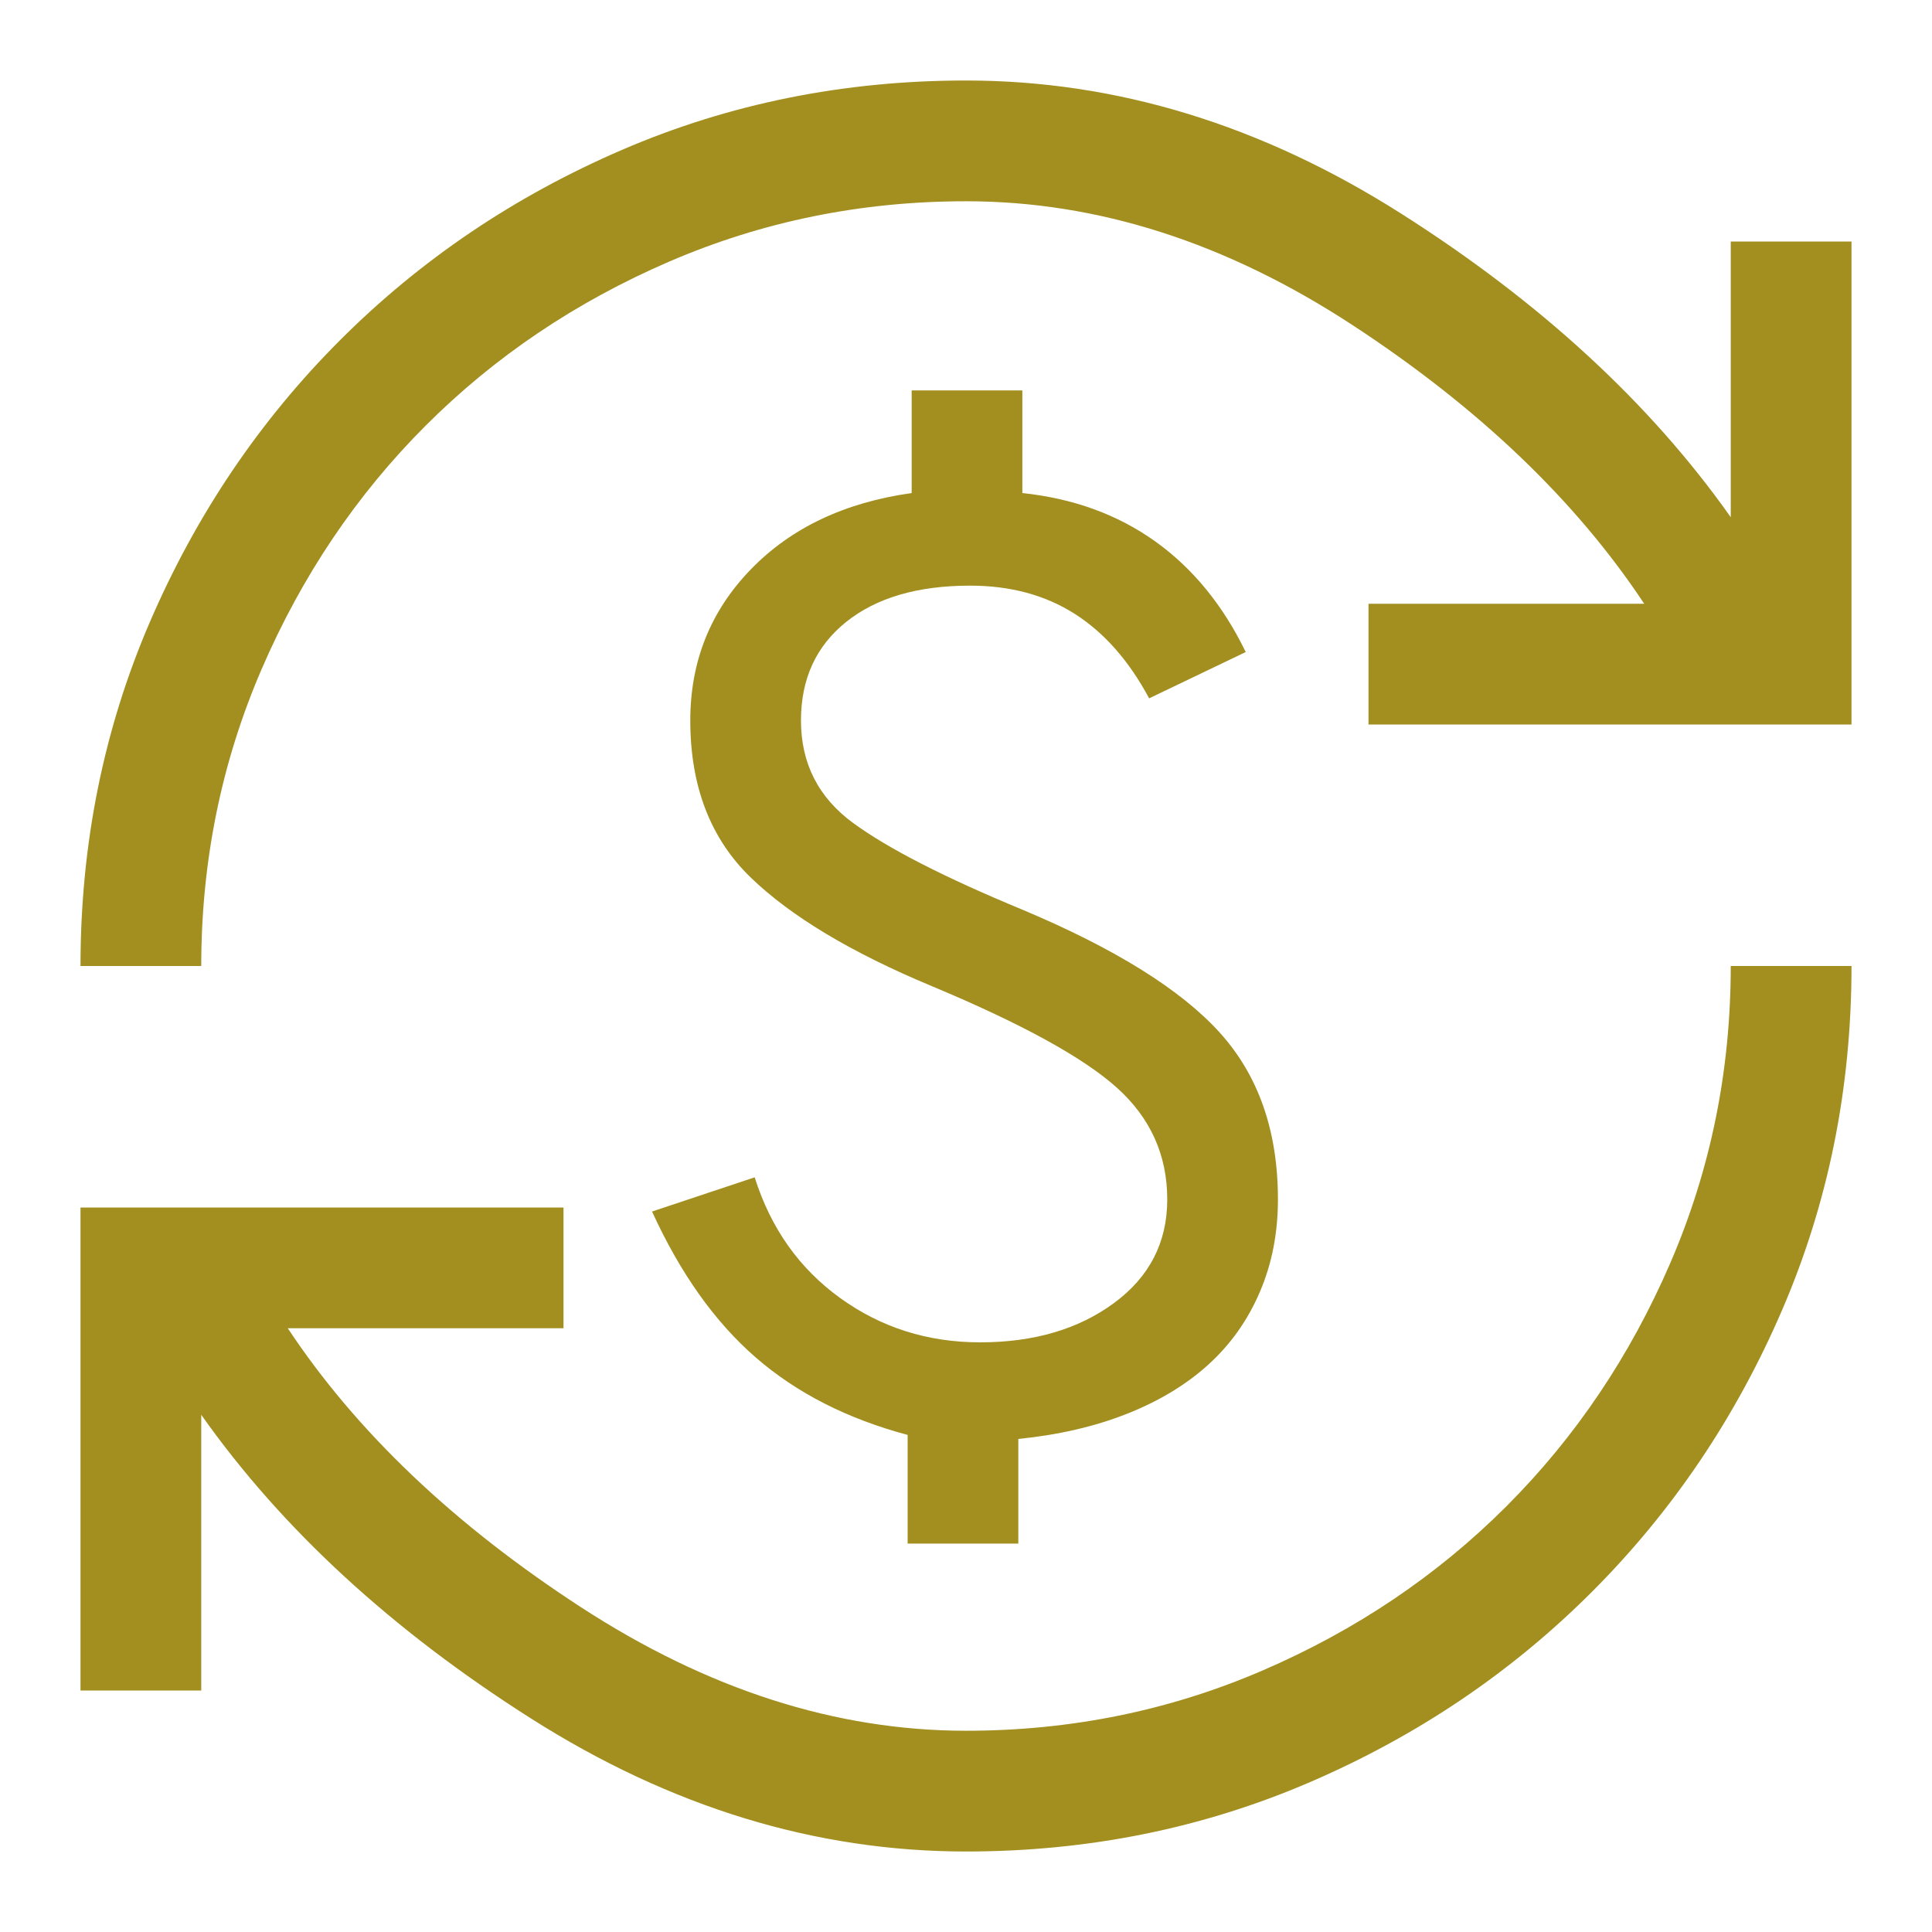
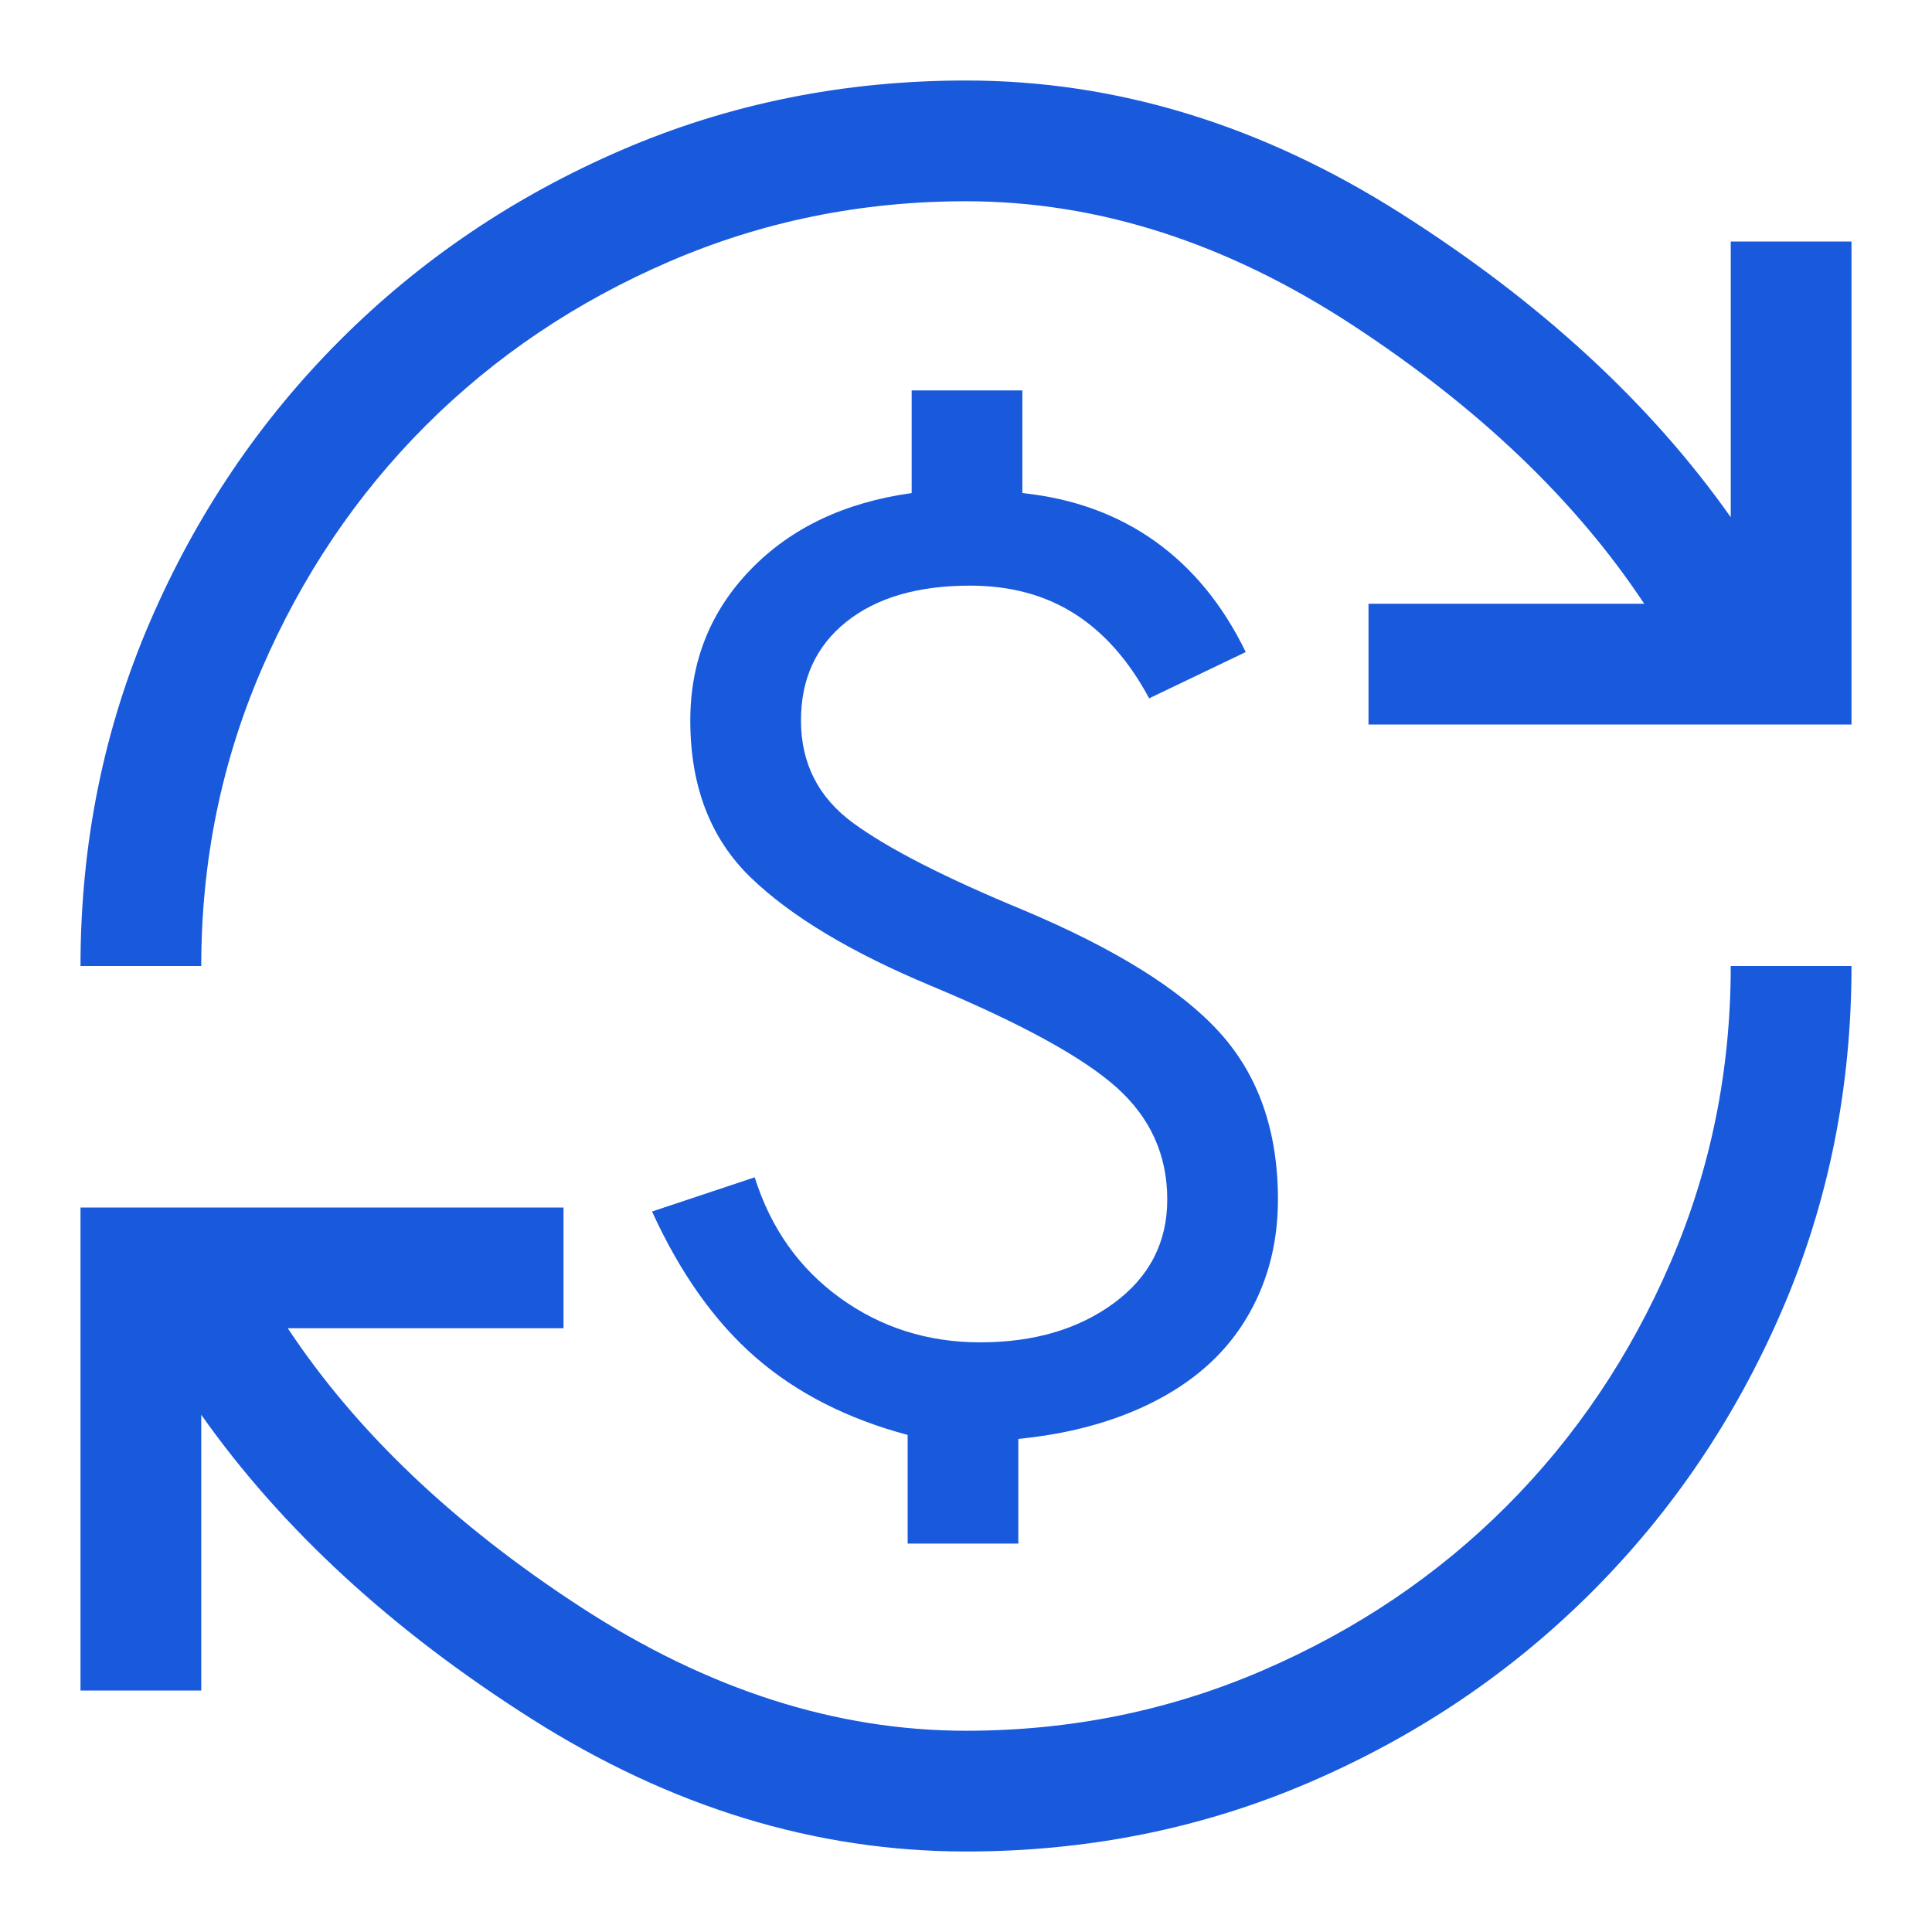
- <svg xmlns="http://www.w3.org/2000/svg" fill="#a38f1f" height="48" width="48">
+ <svg xmlns="http://www.w3.org/2000/svg" fill="#185ADB" height="48" width="48">
  <path d="M24 46q-5.6 0-10.8-3.3Q8 39.4 5 35.15V42H2V30h12v3H7.15q2.55 3.85 7.275 6.925Q19.15 43 24 43q3.9 0 7.375-1.5t6.05-4.075Q40 34.85 41.5 31.375 43 27.9 43 24h3q0 4.55-1.725 8.55-1.725 4-4.725 7-3 3-7 4.725Q28.55 46 24 46Zm-1.45-7.65v-2.7q-2.25-.6-3.775-1.925Q17.25 32.4 16.2 30.1l2.55-.85q.6 1.9 2.125 3t3.475 1.1q2 0 3.325-.975Q29 31.4 29 29.8q0-1.65-1.25-2.775t-4.6-2.525q-3-1.25-4.5-2.7-1.5-1.45-1.5-3.9 0-2.2 1.5-3.75 1.5-1.55 4-1.9V9.7h2.75v2.55q1.9.2 3.3 1.2t2.25 2.75l-2.4 1.15q-.75-1.4-1.85-2.1-1.1-.7-2.6-.7-1.95 0-3.075.9-1.125.9-1.125 2.45 0 1.6 1.3 2.55 1.3.95 4.2 2.15 3.45 1.45 4.9 3.05 1.45 1.6 1.45 4.15 0 1.25-.45 2.3-.45 1.05-1.275 1.8T28 35.125q-1.2.475-2.7.625v2.6ZM2 24q0-4.55 1.725-8.55 1.725-4 4.725-7 3-3 7-4.725Q19.45 2 24 2q5.6 0 10.8 3.3Q40 8.6 43 12.85V6h3v12H34v-3h6.85q-2.55-3.85-7.25-6.925Q28.9 5 24 5q-3.9 0-7.375 1.5t-6.05 4.075Q8 13.15 6.5 16.625 5 20.1 5 24Z" />
</svg>
